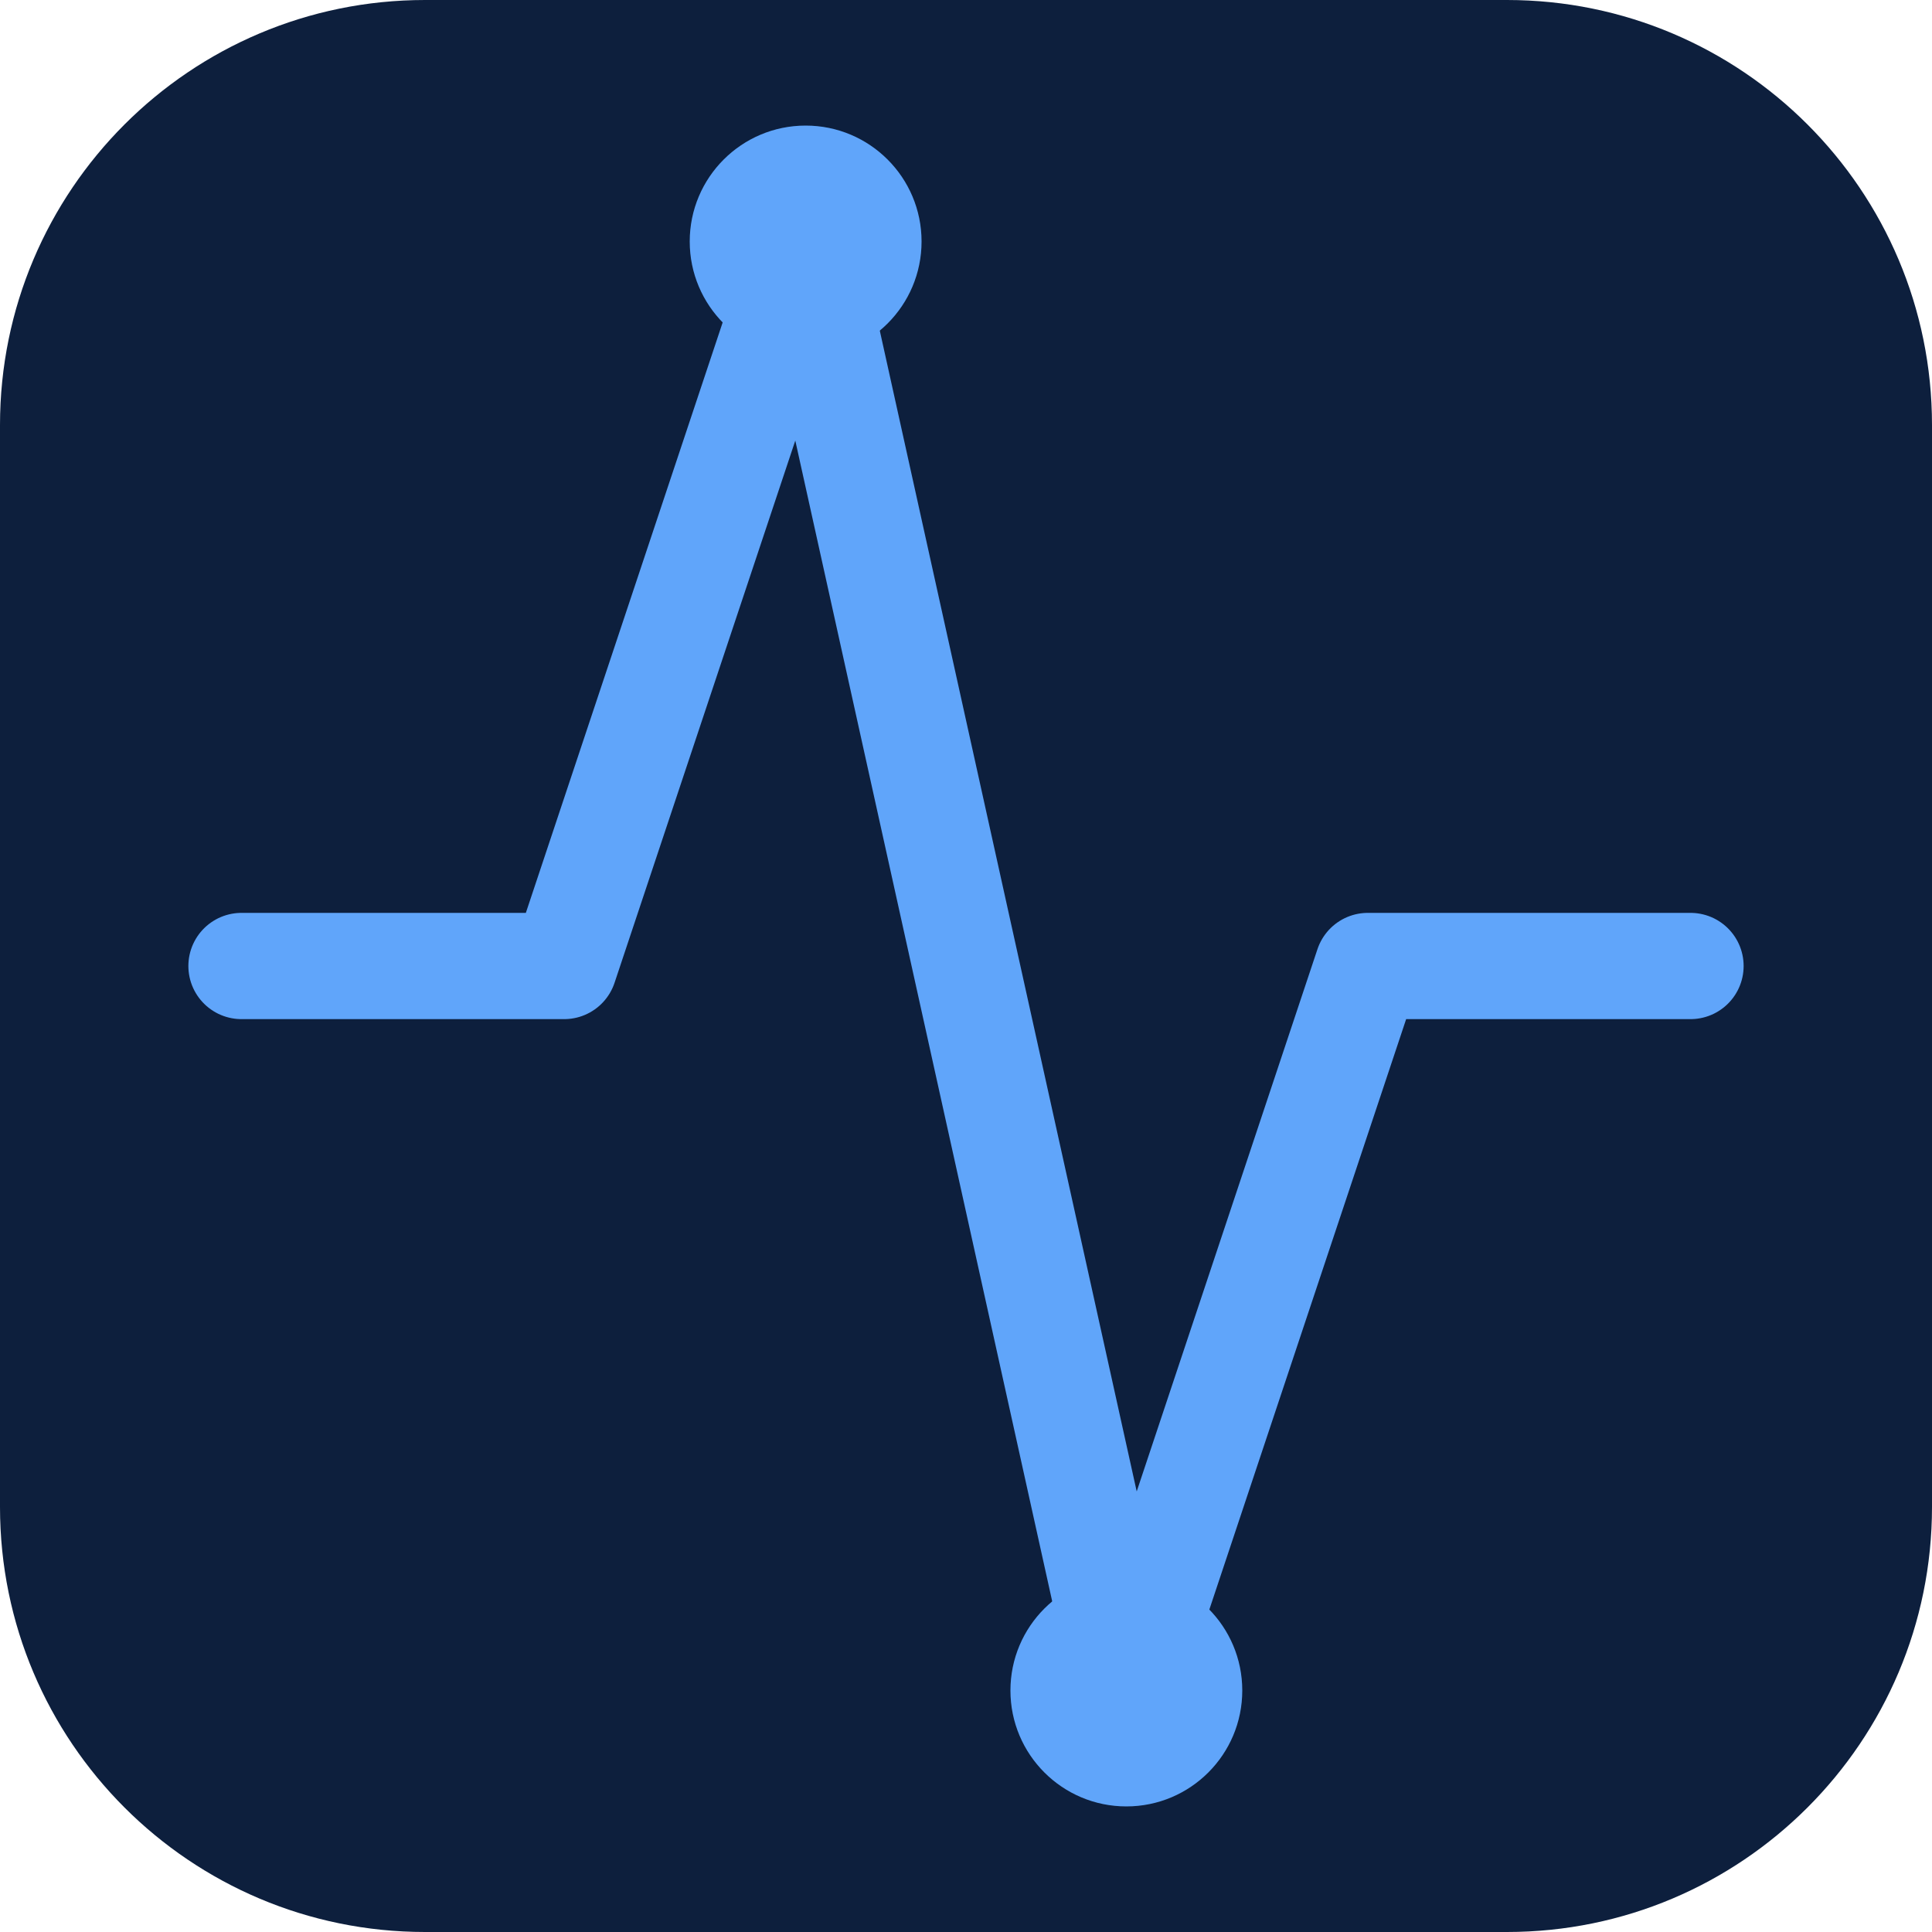
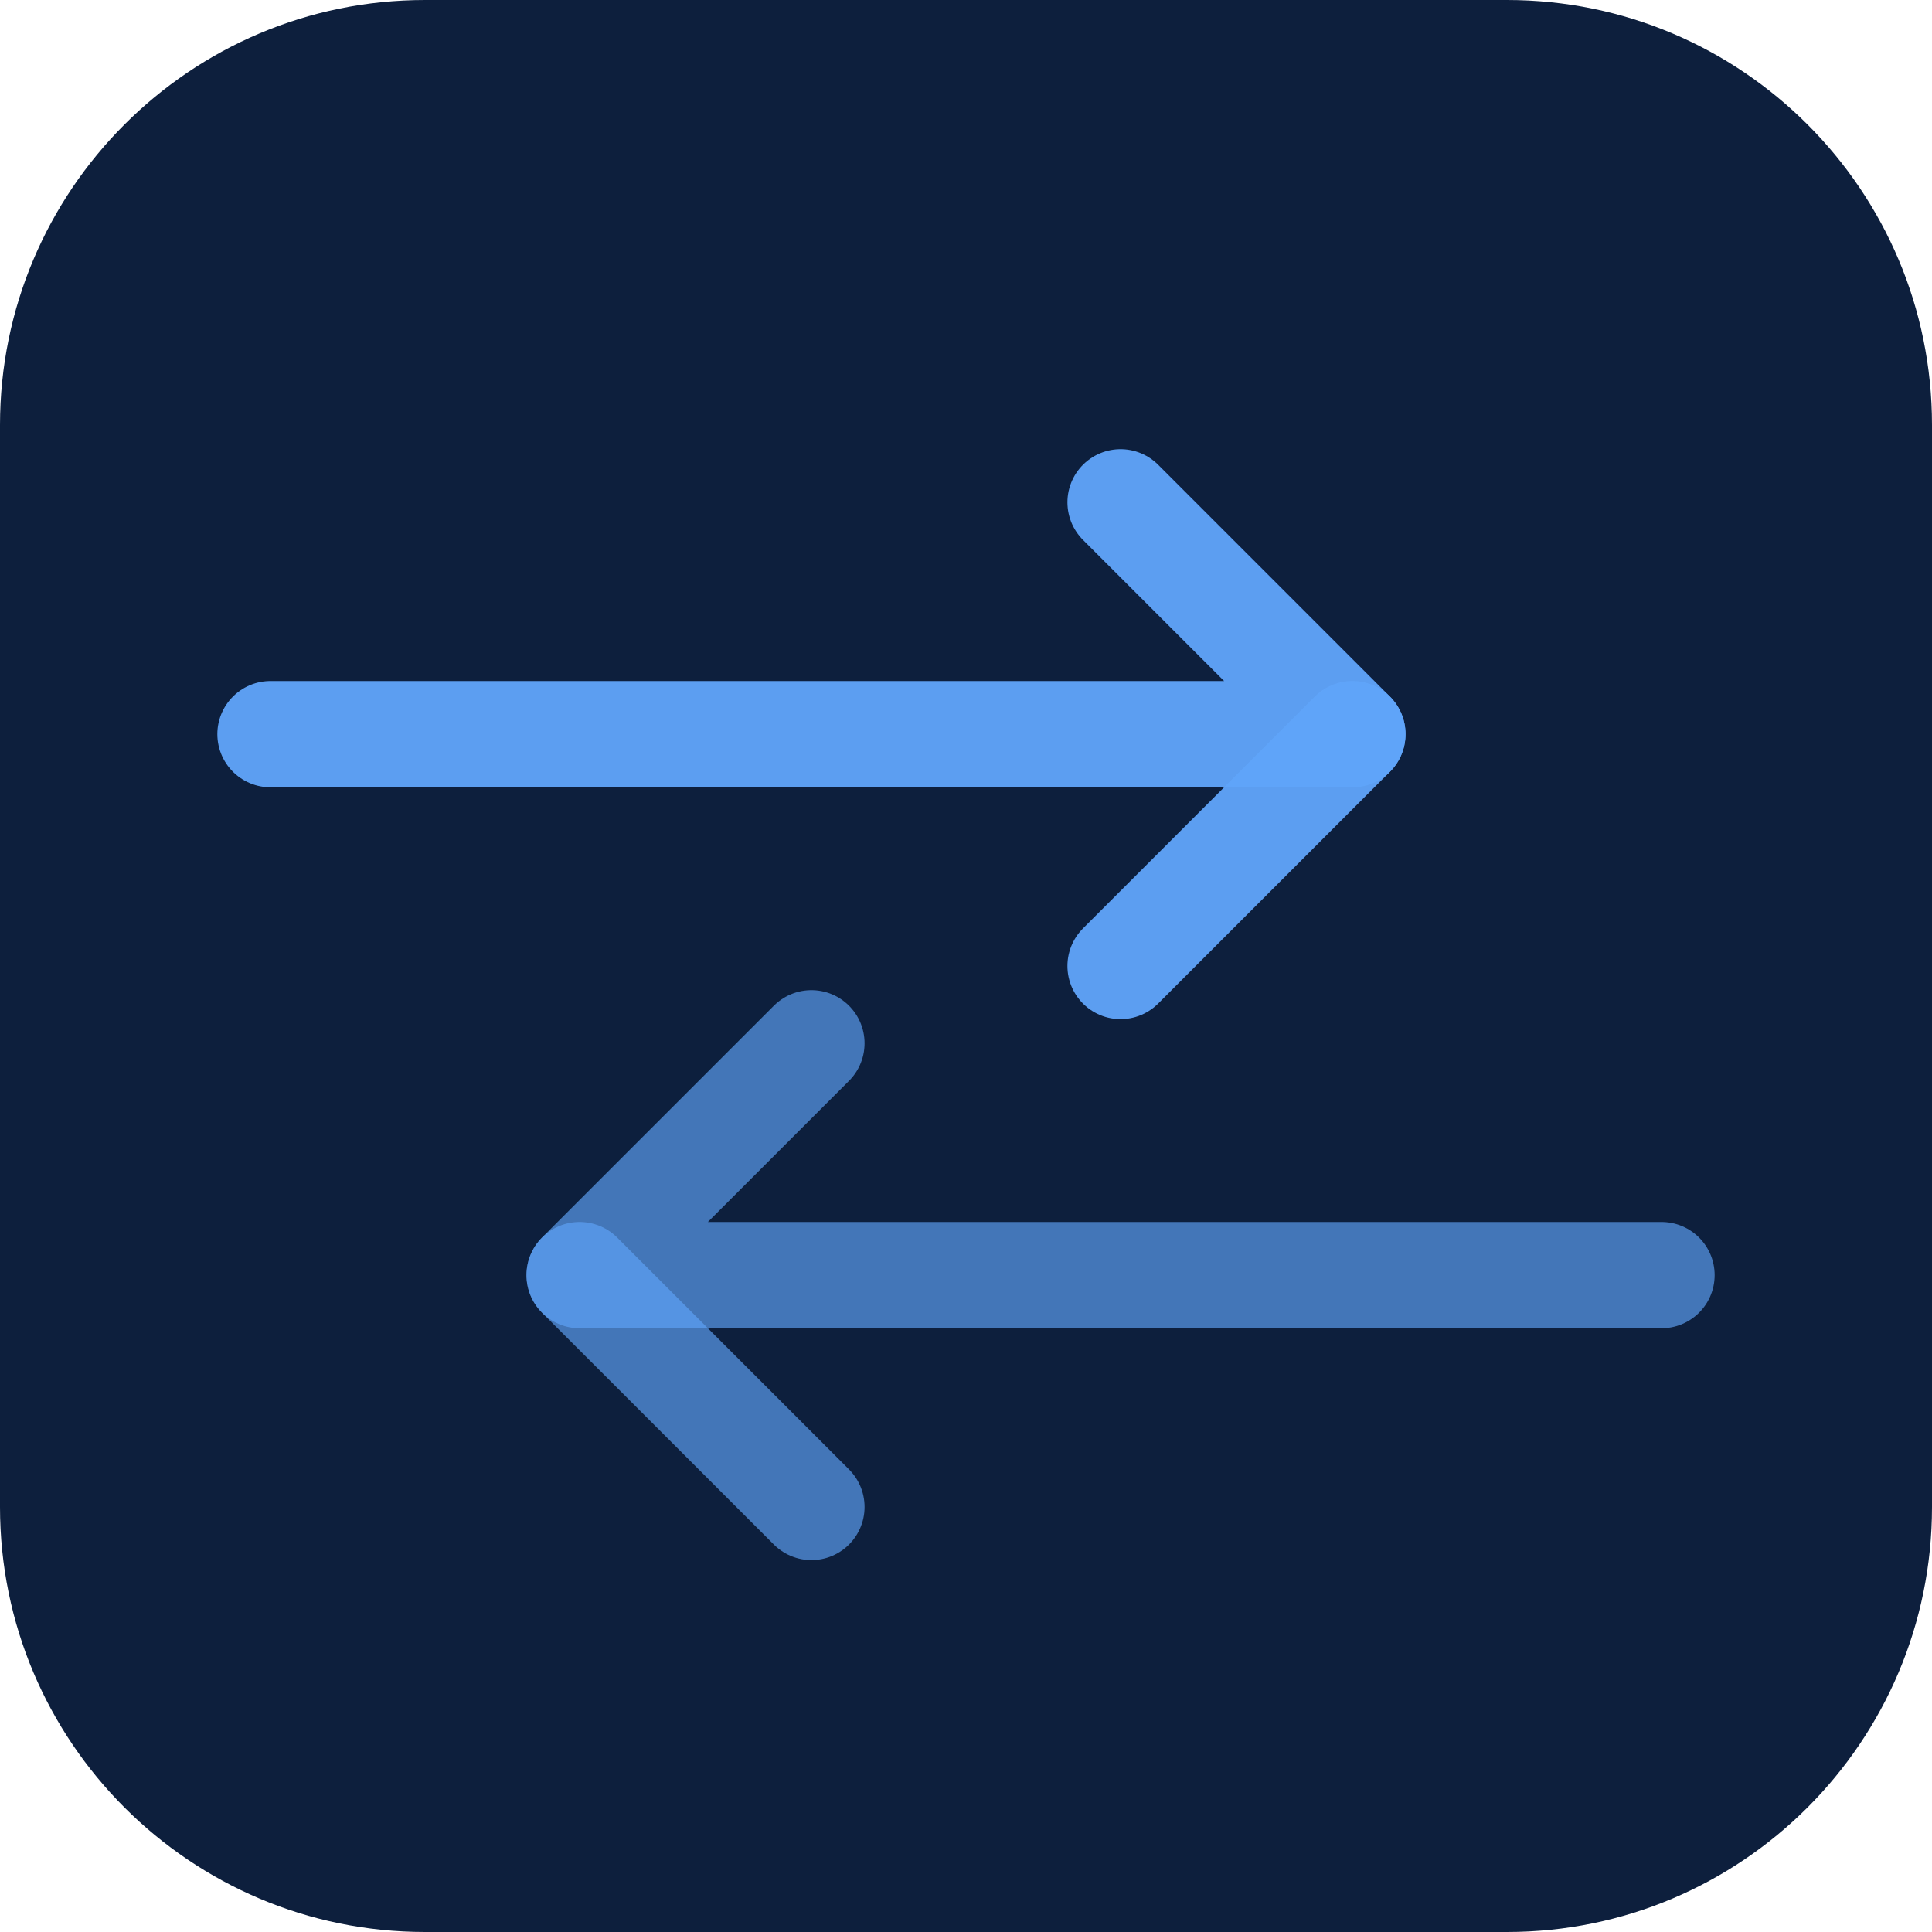
<svg xmlns="http://www.w3.org/2000/svg" viewBox="0 0 100 100">
  <rect width="100" height="100" rx="22" fill="#0d1f3d" />
-   <path d="M12.5 50h16.7l12.5-37.5 16.6 75 12.5-37.5h16.7" stroke="#60a5fa" stroke-width="5.5" stroke-linecap="round" stroke-linejoin="round" fill="none" />
-   <circle cx="41.7" cy="12.5" r="6" fill="#60a5fa" />
-   <circle cx="58.3" cy="87.5" r="6" fill="#60a5fa" />
+   <path d="M14 38 H70 L58 26" stroke="#60a5fa" stroke-width="5.5" stroke-linecap="round" stroke-linejoin="round" fill="none" opacity="0.95" />
+   <path d="M70 38 L58 50" stroke="#60a5fa" stroke-width="5.5" stroke-linecap="round" stroke-linejoin="round" fill="none" opacity="0.95" />
+   <path d="M86 66 H30 L42 54" stroke="#60a5fa" stroke-width="5.5" stroke-linecap="round" stroke-linejoin="round" fill="none" opacity="0.65" />
+   <path d="M30 66 L42 78" stroke="#60a5fa" stroke-width="5.5" stroke-linecap="round" stroke-linejoin="round" fill="none" opacity="0.65" />
</svg>
